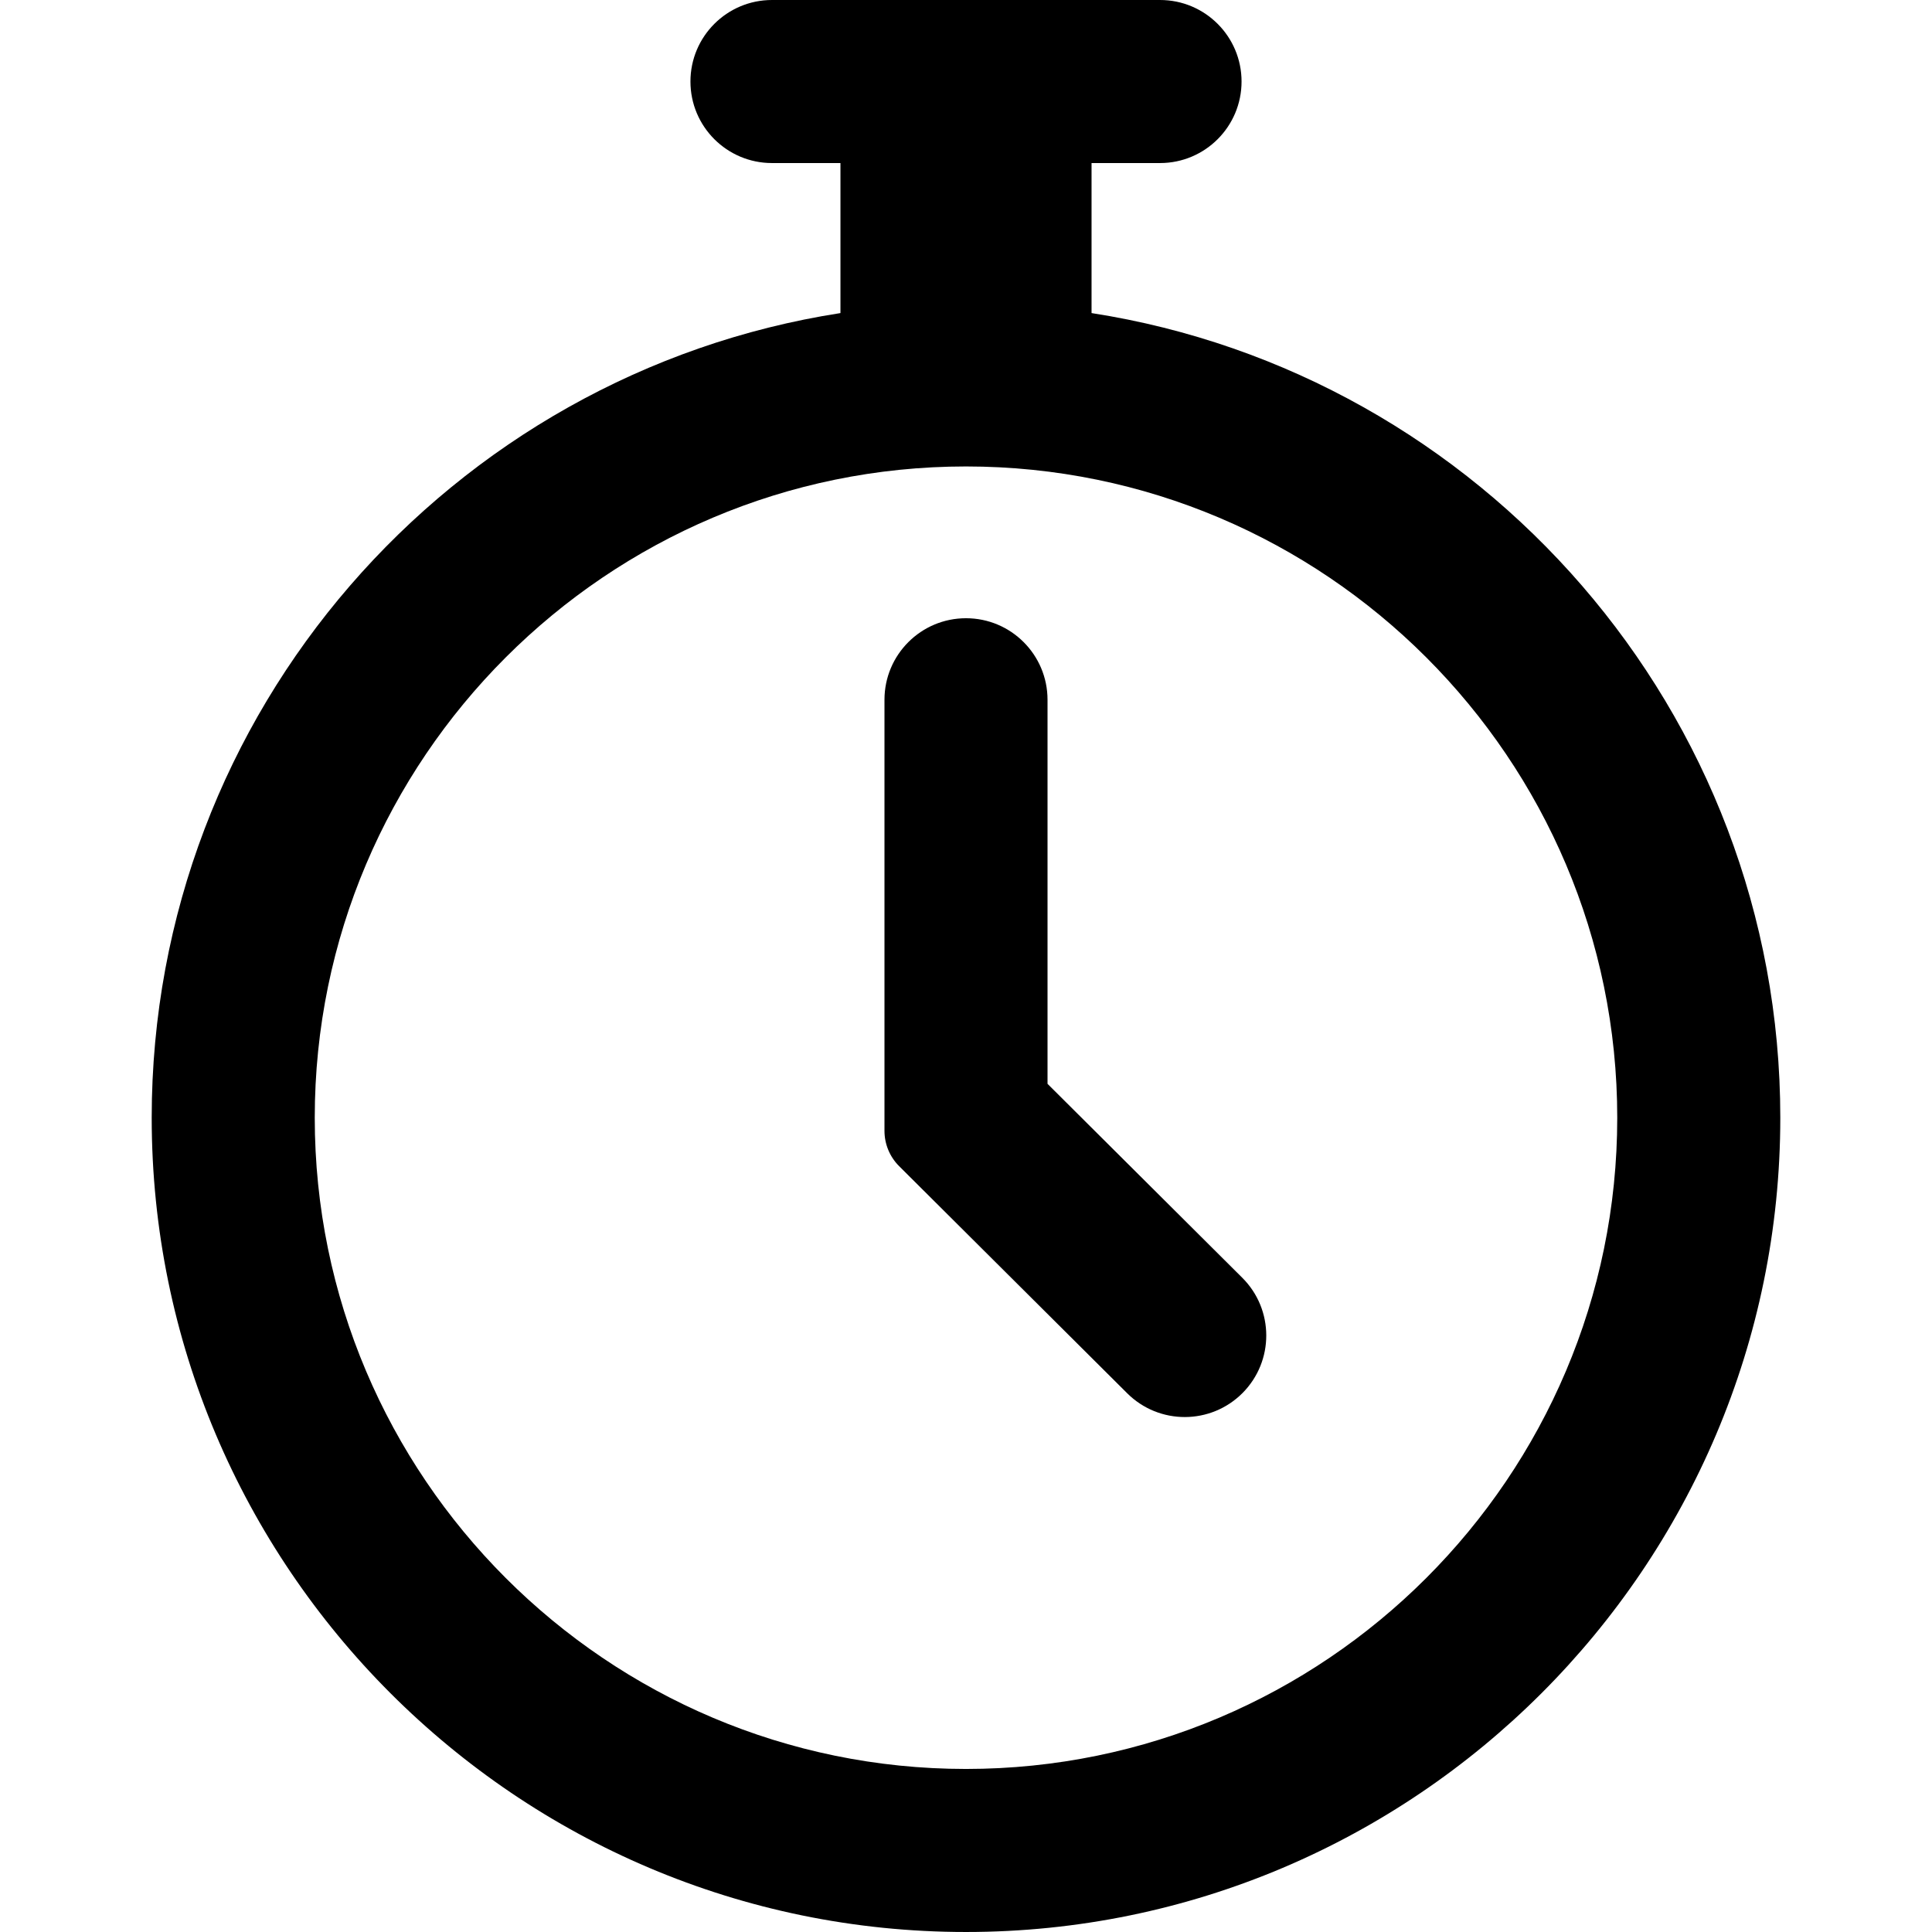
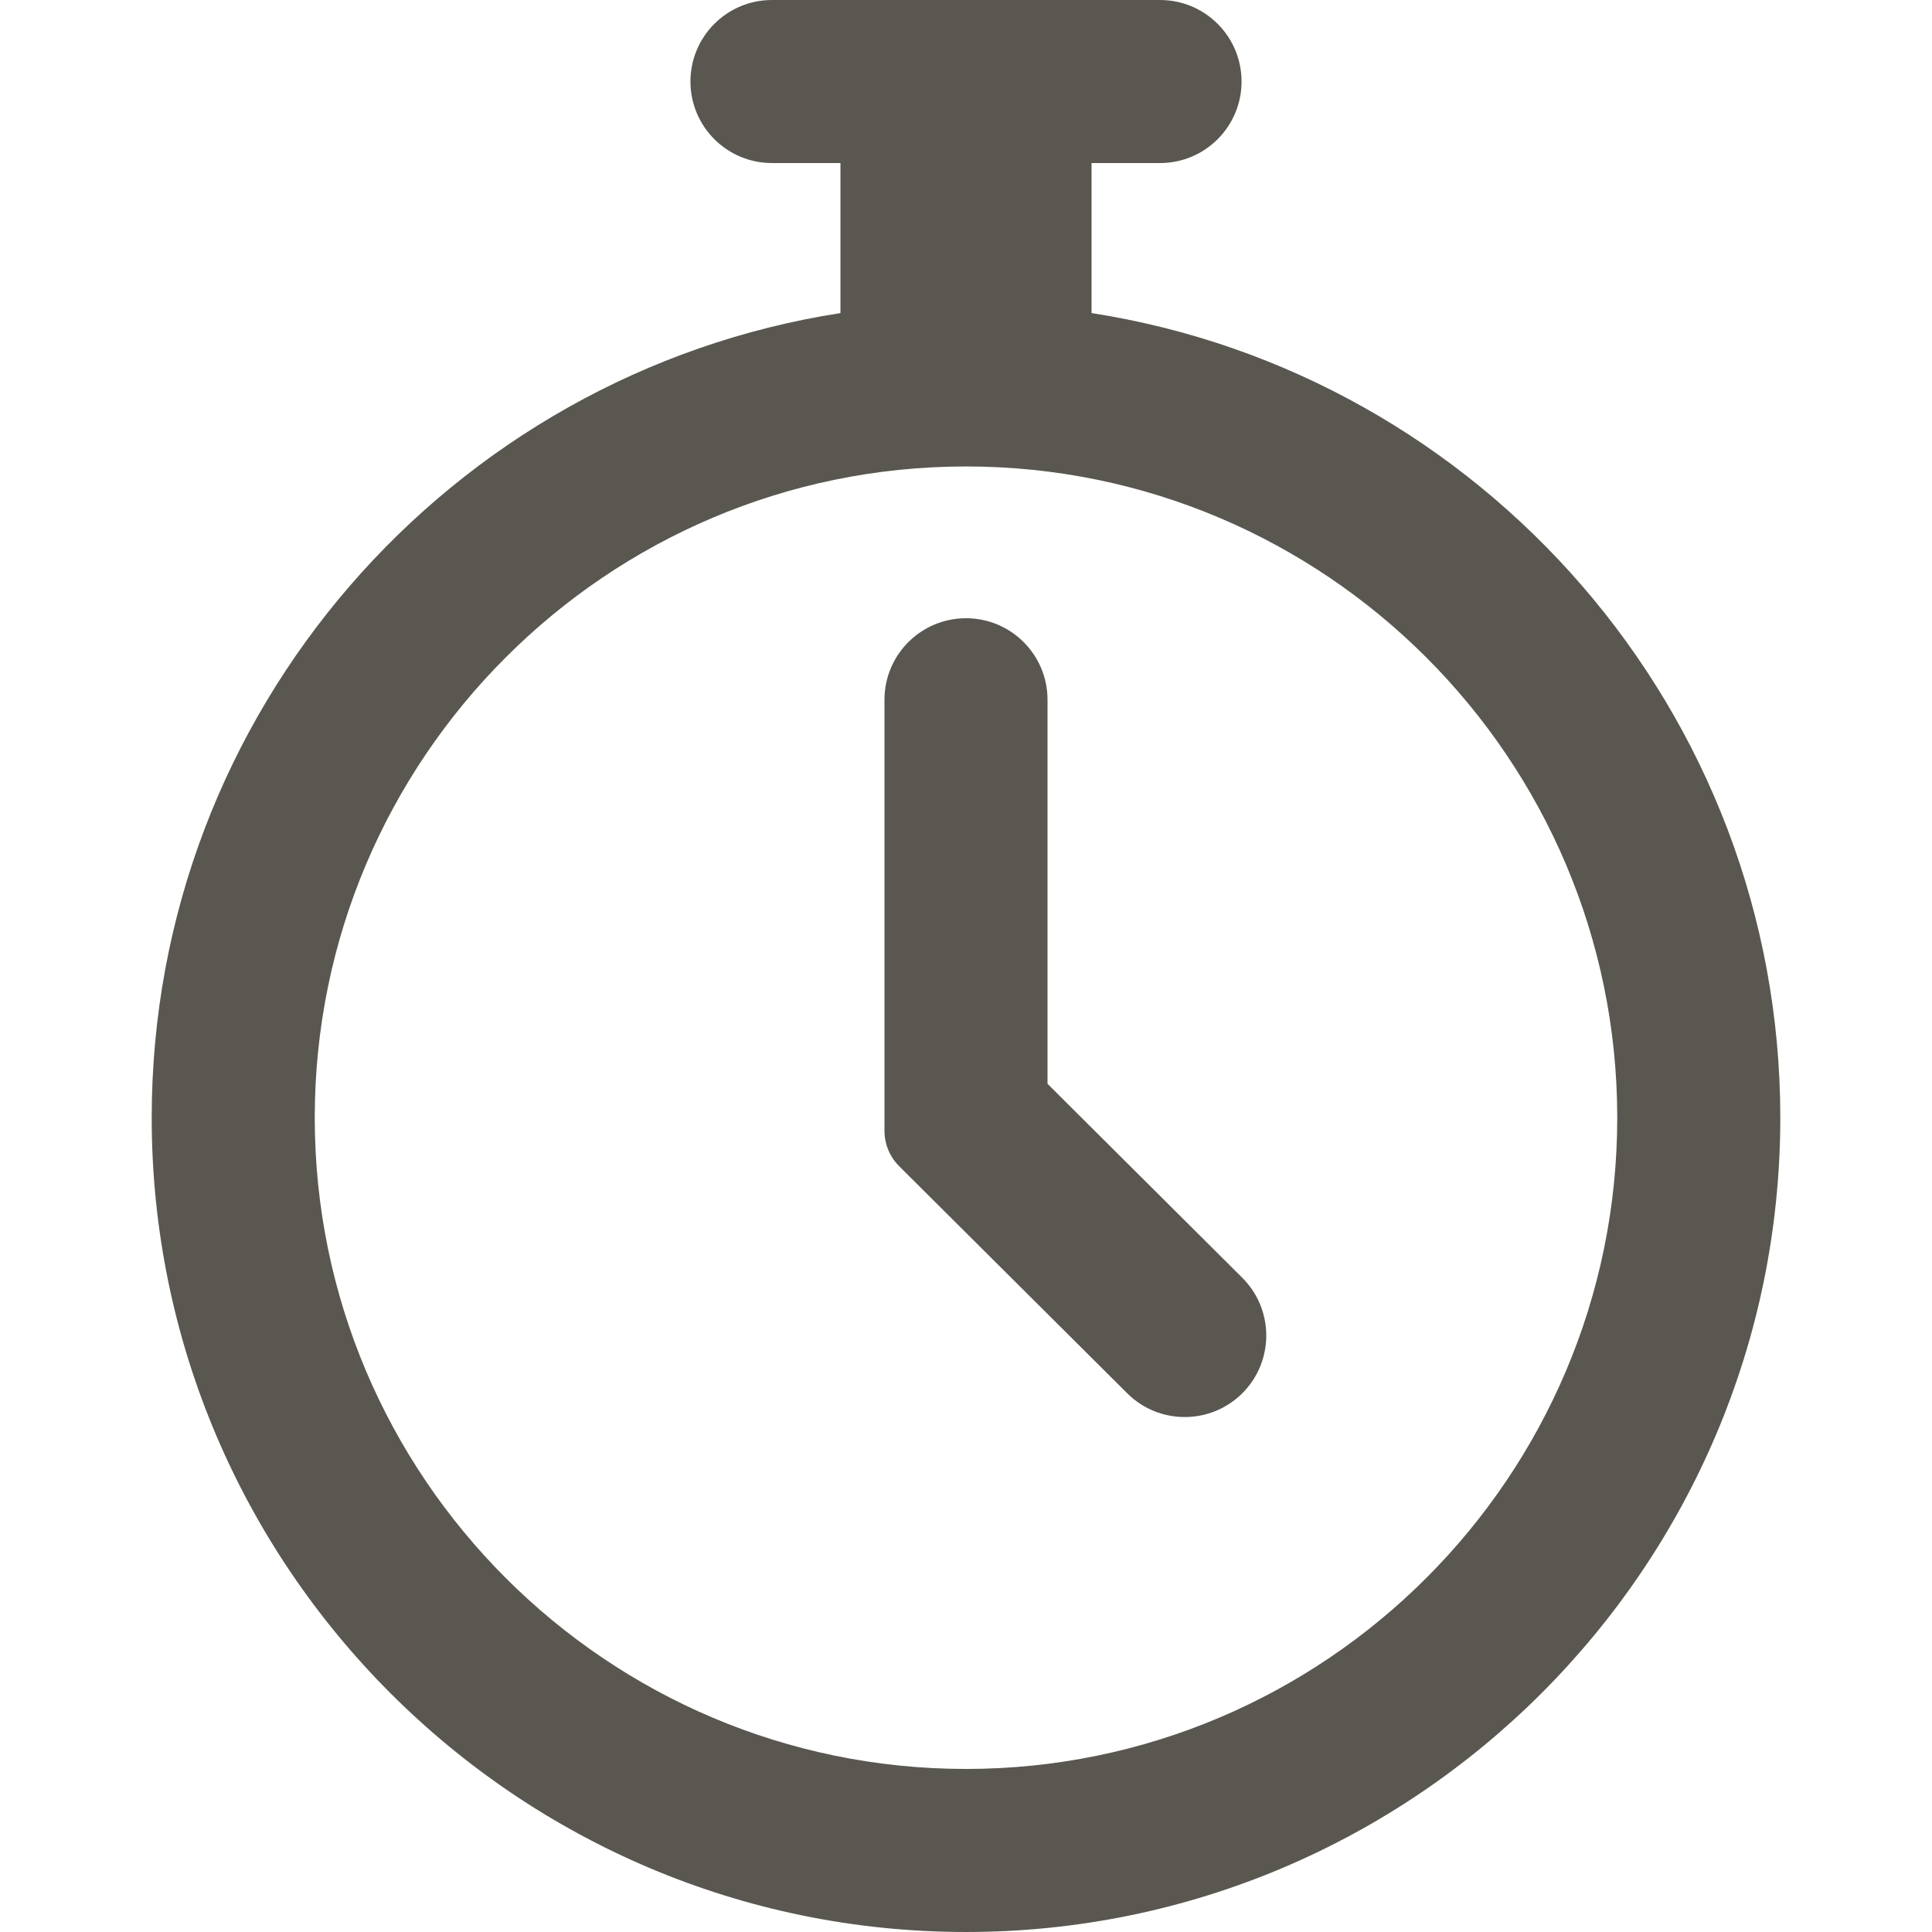
- <svg xmlns="http://www.w3.org/2000/svg" fill="#000000" height="800px" width="800px" version="1.1" viewBox="0 0 296.228 296.228" enable-background="new 0 0 296.228 296.228">
+ <svg xmlns="http://www.w3.org/2000/svg" fill="#595750" height="800px" width="800px" version="1.1" viewBox="0 0 296.228 296.228" enable-background="new 0 0 296.228 296.228">
  <g>
    <path d="m167.364,48.003v-23.003h10.5c6.903,0 12.5-5.597 12.5-12.5s-5.596-12.5-12.5-12.5h-59.5c-6.903,0-12.5,5.597-12.5,12.5s5.597,12.5 12.5,12.5h10.5v23.003c-59.738,9.285-105.604,61.071-105.604,123.37-3.55271e-15,68.845 56.01,124.854 124.854,124.854s124.854-56.01 124.854-124.854c0-62.299-45.866-114.085-105.604-123.37zm-19.25,223.225c-55.06,0-99.854-44.795-99.854-99.854s44.795-99.854 99.854-99.854 99.854,44.795 99.854,99.854-44.794,99.854-99.854,99.854z" />
    <path d="m160.614,166.18v-58.889c0-6.903-5.597-12.5-12.5-12.5s-12.5,5.597-12.5,12.5v66.1c0,2.033 0.81,3.982 2.25,5.416l34.969,34.822c4.893,4.872 12.806,4.854 17.678-0.037 4.871-4.892 4.854-12.807-0.037-17.678l-29.86-29.734z" />
  </g>
</svg>
